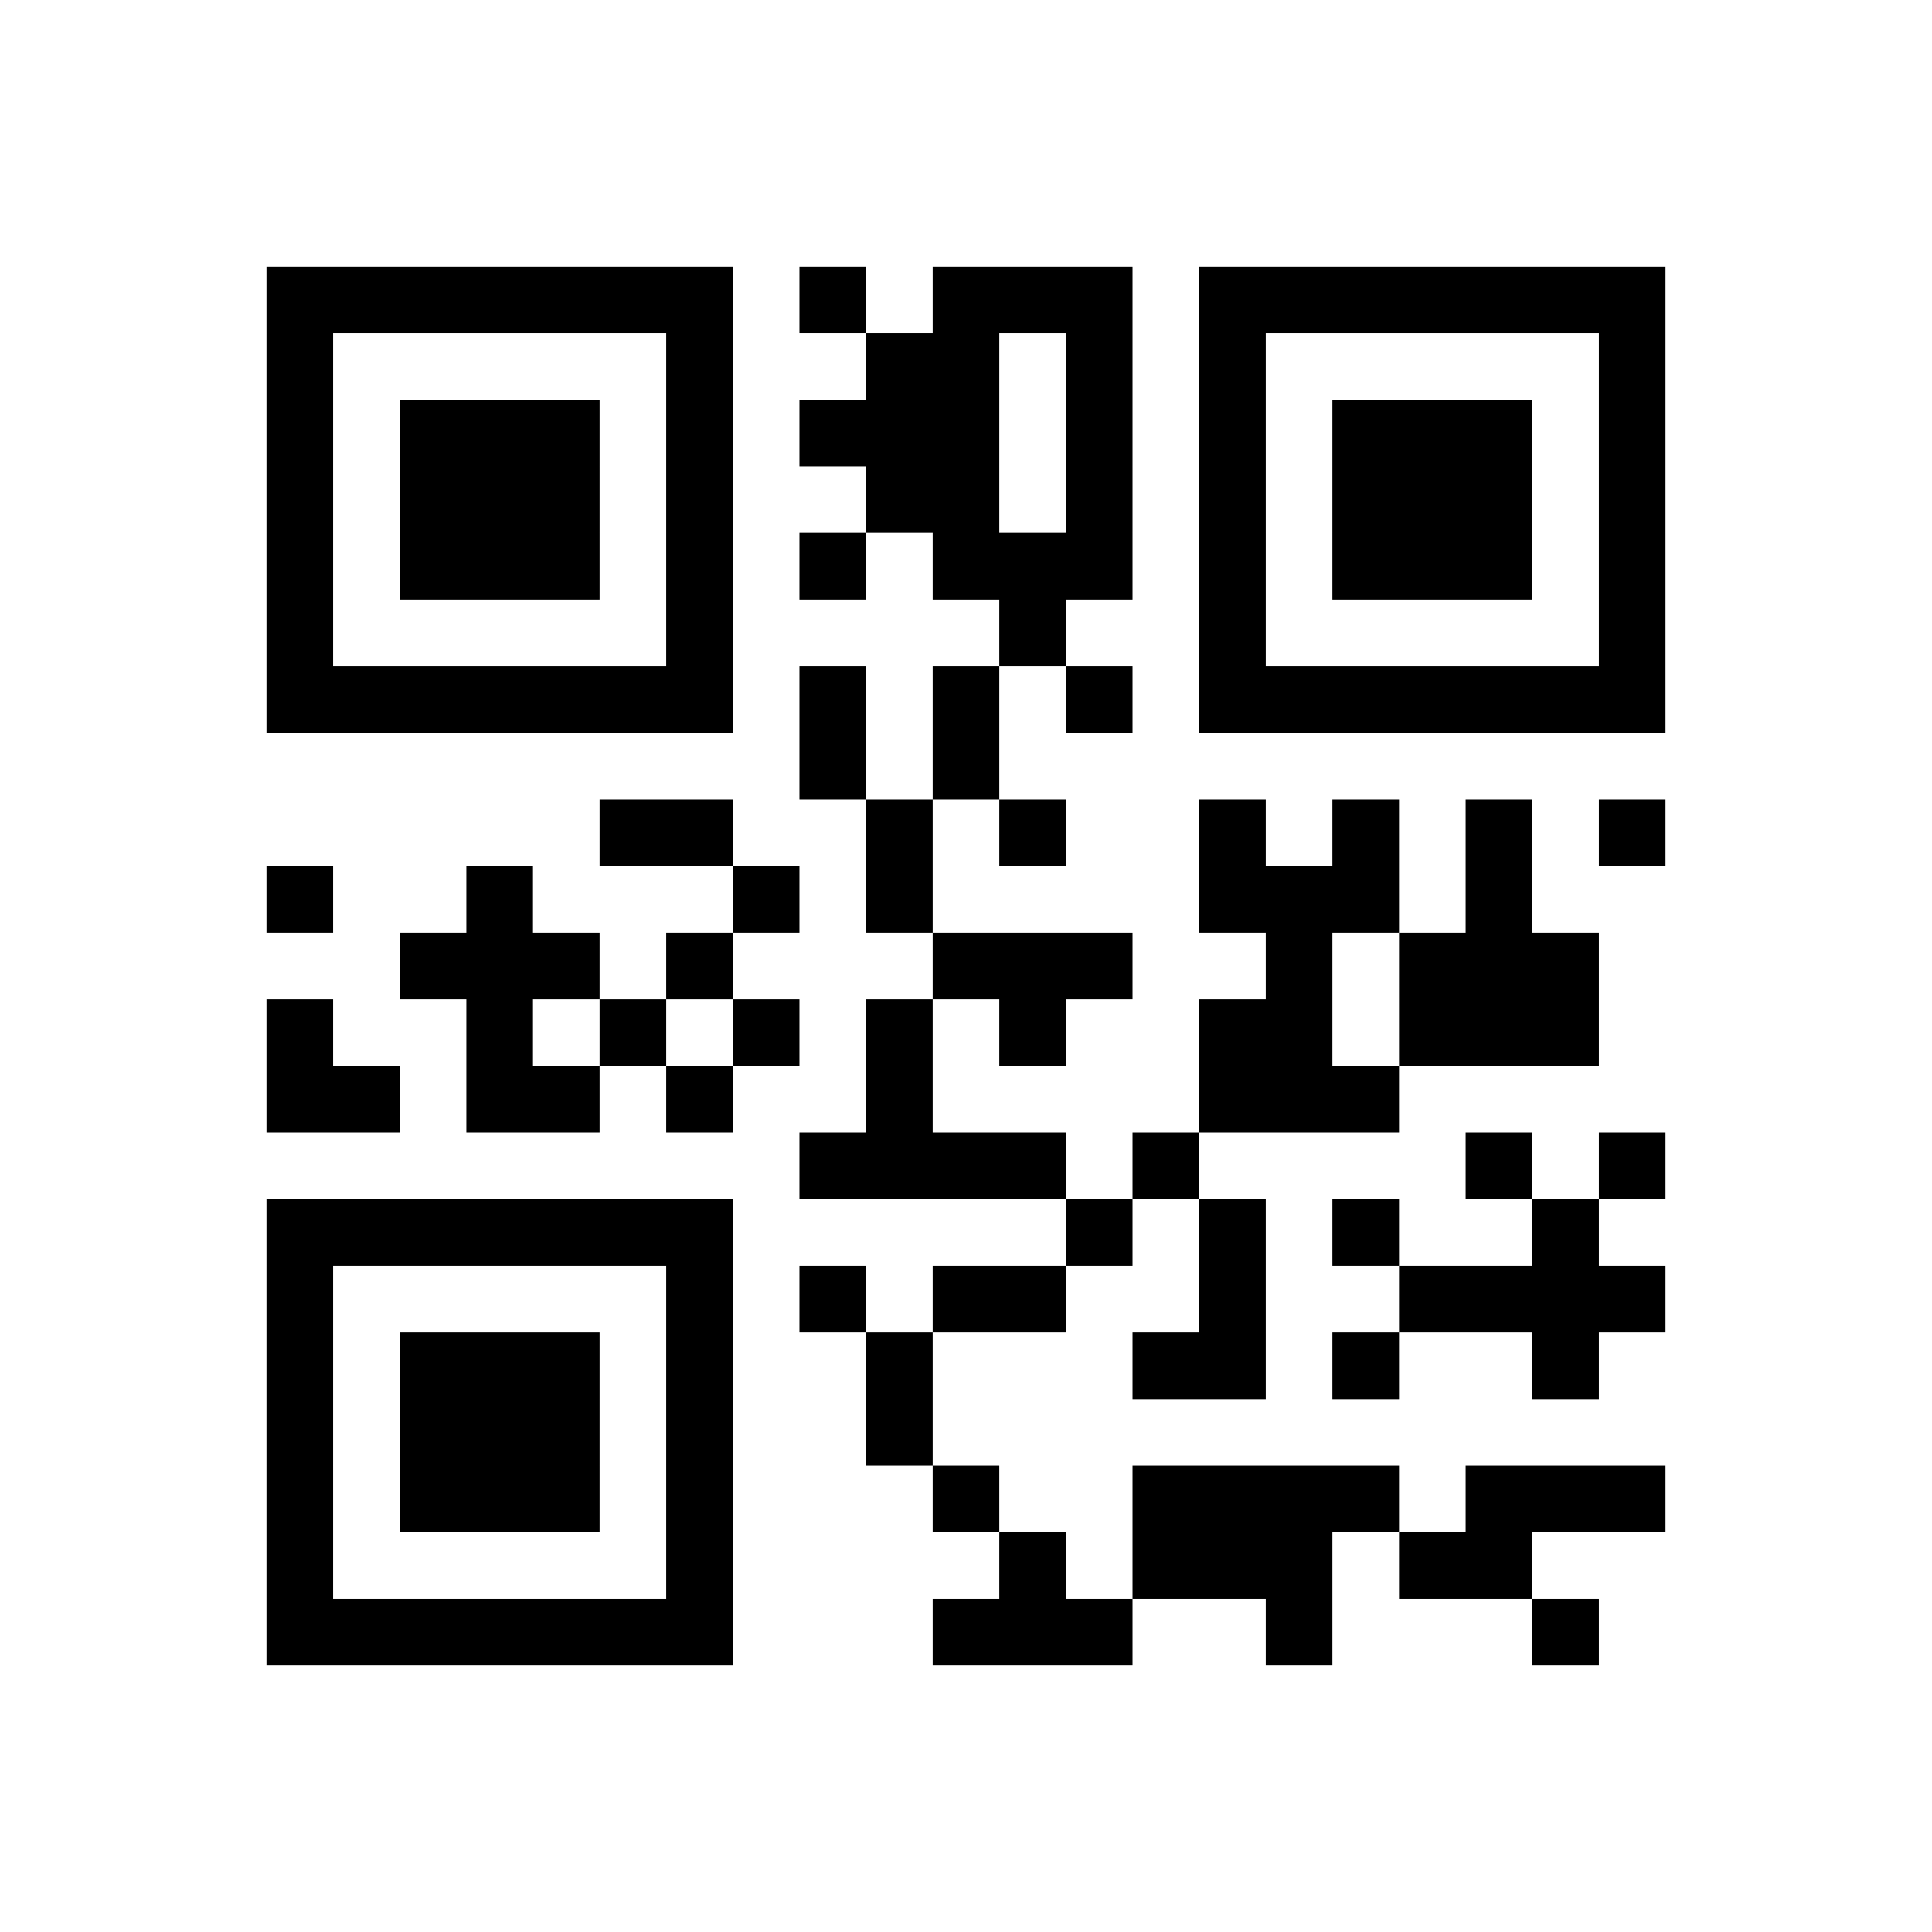
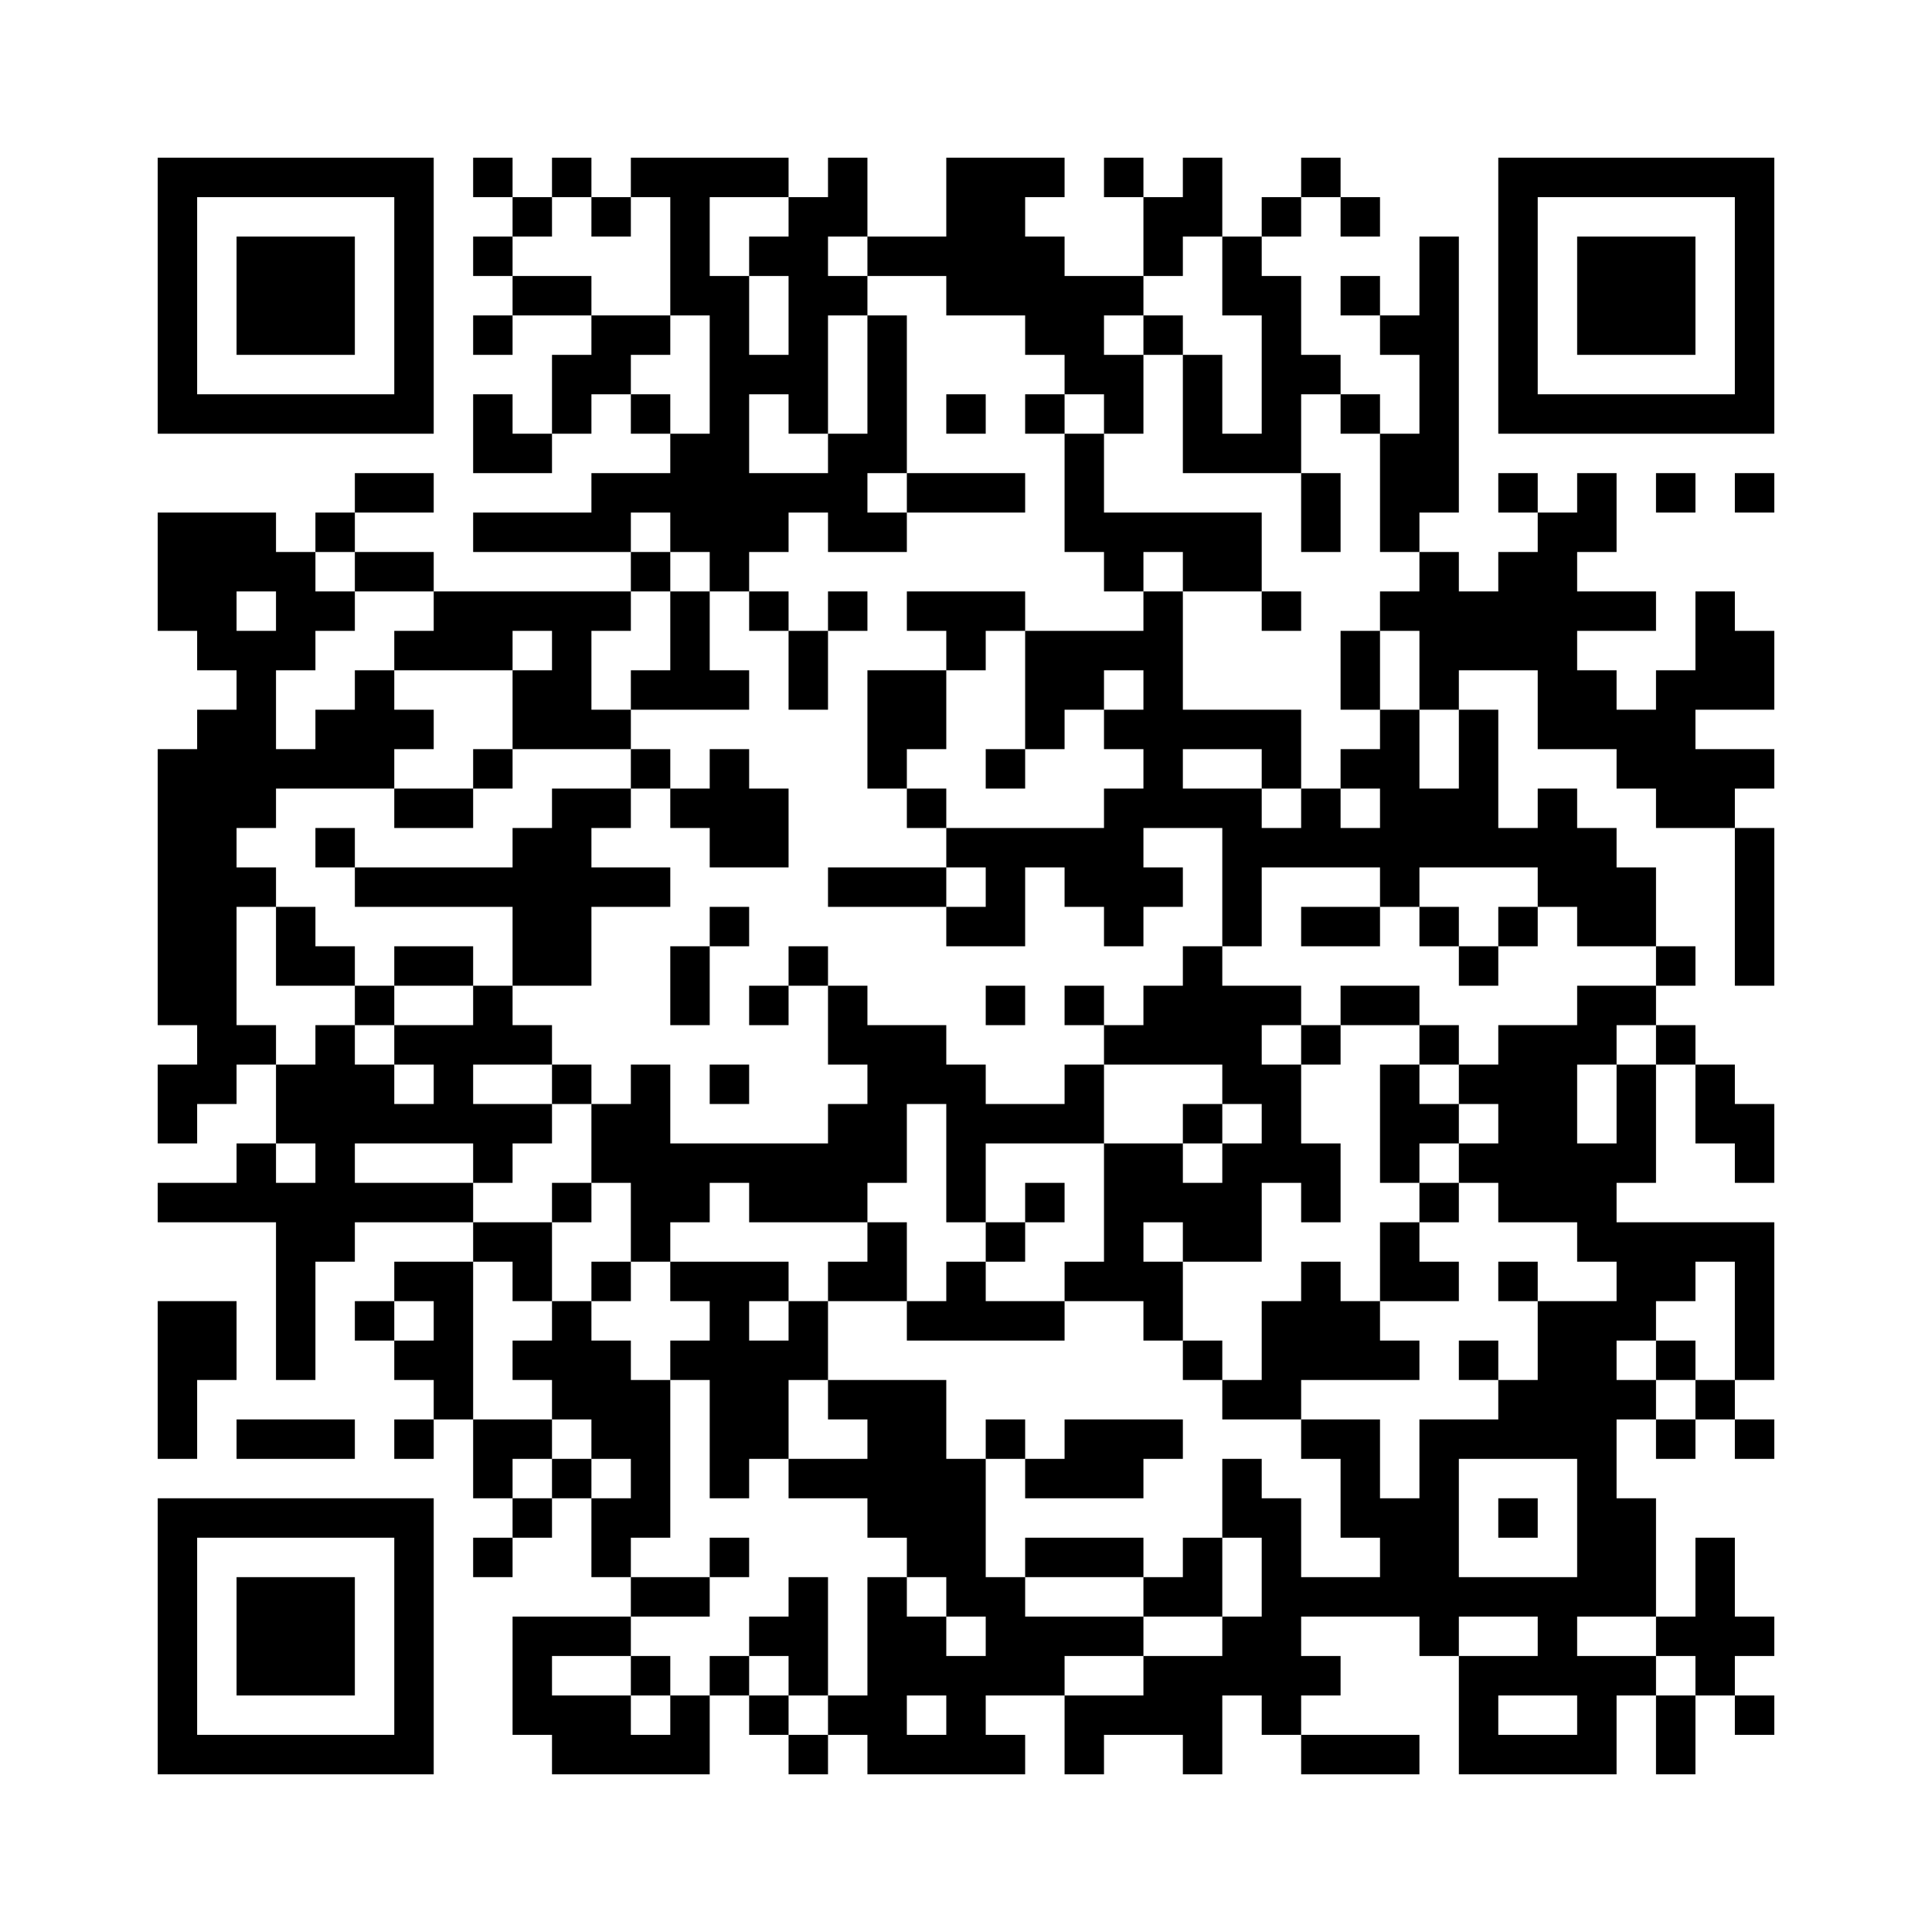
- <svg xmlns="http://www.w3.org/2000/svg" height="232" width="232" class="pyqrcode">
-   <path transform="scale(8)" stroke="#000" class="pyqrline" d="M4 4.5h7m1 0h1m1 0h3m1 0h7m-21 1h1m5 0h1m2 0h2m1 0h1m1 0h1m5 0h1m-21 1h1m1 0h3m1 0h1m1 0h3m1 0h1m1 0h1m1 0h3m1 0h1m-21 1h1m1 0h3m1 0h1m2 0h2m1 0h1m1 0h1m1 0h3m1 0h1m-21 1h1m1 0h3m1 0h1m1 0h1m1 0h3m1 0h1m1 0h3m1 0h1m-21 1h1m5 0h1m4 0h1m2 0h1m5 0h1m-21 1h7m1 0h1m1 0h1m1 0h1m1 0h7m-13 1h1m1 0h1m-6 1h2m2 0h1m1 0h1m2 0h1m1 0h1m1 0h1m1 0h1m-21 1h1m2 0h1m3 0h1m1 0h1m4 0h3m1 0h1m-17 1h3m1 0h1m3 0h3m2 0h1m1 0h3m-20 1h1m2 0h1m1 0h1m1 0h1m1 0h1m1 0h1m2 0h2m1 0h3m-20 1h2m1 0h2m1 0h1m2 0h1m4 0h3m-9 1h4m1 0h1m4 0h1m1 0h1m-21 1h7m5 0h1m1 0h1m1 0h1m2 0h1m-20 1h1m5 0h1m1 0h1m1 0h2m2 0h1m2 0h4m-21 1h1m1 0h3m1 0h1m2 0h1m3 0h2m1 0h1m2 0h1m-20 1h1m1 0h3m1 0h1m2 0h1m-10 1h1m1 0h3m1 0h1m3 0h1m2 0h4m1 0h3m-21 1h1m5 0h1m4 0h1m1 0h3m1 0h2m-19 1h7m3 0h3m2 0h1m3 0h1" />
+ <svg xmlns="http://www.w3.org/2000/svg" height="392" width="392" class="pyqrcode">
+   <path transform="scale(8)" stroke="#000" class="pyqrline" d="M4 4.5h7m1 0h1m1 0h1m1 0h4m1 0h1m2 0h3m1 0h1m1 0h1m2 0h1m4 0h7m-41 1h1m5 0h1m2 0h1m1 0h1m1 0h1m2 0h2m2 0h2m3 0h2m1 0h1m1 0h1m3 0h1m5 0h1m-41 1h1m1 0h3m1 0h1m1 0h1m4 0h1m1 0h2m1 0h5m2 0h1m1 0h1m4 0h1m1 0h1m1 0h3m1 0h1m-41 1h1m1 0h3m1 0h1m2 0h2m2 0h2m1 0h2m2 0h5m2 0h2m1 0h1m1 0h1m1 0h1m1 0h3m1 0h1m-41 1h1m1 0h3m1 0h1m1 0h1m2 0h2m1 0h1m1 0h1m1 0h1m3 0h2m1 0h1m2 0h1m2 0h2m1 0h1m1 0h3m1 0h1m-41 1h1m5 0h1m3 0h2m2 0h3m1 0h1m4 0h2m1 0h1m1 0h2m2 0h1m1 0h1m5 0h1m-41 1h7m1 0h1m1 0h1m1 0h1m1 0h1m1 0h1m1 0h1m1 0h1m1 0h1m1 0h1m1 0h1m1 0h1m1 0h1m1 0h1m1 0h7m-33 1h2m3 0h2m2 0h2m4 0h1m2 0h3m2 0h2m-28 1h2m4 0h7m1 0h3m1 0h1m5 0h1m1 0h2m1 0h1m1 0h1m1 0h1m1 0h1m-41 1h3m1 0h1m3 0h4m1 0h3m1 0h2m4 0h5m1 0h1m1 0h1m3 0h2m-37 1h4m1 0h2m5 0h1m1 0h1m9 0h1m1 0h2m4 0h1m1 0h2m-36 1h2m1 0h2m2 0h5m1 0h1m1 0h1m1 0h1m1 0h3m3 0h1m2 0h1m2 0h7m1 0h1m-39 1h3m2 0h3m1 0h1m2 0h1m2 0h1m3 0h1m1 0h4m4 0h1m1 0h4m3 0h2m-39 1h1m2 0h1m3 0h2m1 0h3m1 0h1m1 0h2m2 0h2m1 0h1m4 0h1m1 0h1m2 0h2m1 0h3m-40 1h2m1 0h3m2 0h3m6 0h2m2 0h1m1 0h5m2 0h1m1 0h1m1 0h4m-39 1h6m2 0h1m3 0h1m1 0h1m3 0h1m2 0h1m3 0h1m2 0h1m1 0h2m1 0h1m3 0h4m-41 1h3m3 0h2m2 0h2m1 0h3m3 0h1m4 0h4m1 0h1m1 0h3m1 0h1m2 0h2m-40 1h2m2 0h1m4 0h2m3 0h2m4 0h5m2 0h10m3 0h1m-41 1h3m2 0h8m4 0h3m1 0h1m1 0h3m1 0h1m3 0h1m3 0h3m2 0h1m-41 1h2m1 0h1m5 0h2m3 0h1m5 0h2m2 0h1m2 0h1m1 0h2m1 0h1m1 0h1m1 0h2m2 0h1m-41 1h2m1 0h2m1 0h2m1 0h2m2 0h1m2 0h1m9 0h1m6 0h1m4 0h1m1 0h1m-41 1h2m3 0h1m2 0h1m4 0h1m1 0h1m1 0h1m3 0h1m1 0h1m1 0h4m1 0h2m4 0h2m-37 1h2m1 0h1m1 0h4m7 0h3m4 0h4m1 0h1m2 0h1m1 0h3m1 0h1m-39 1h2m1 0h3m1 0h1m2 0h1m1 0h1m1 0h1m3 0h3m2 0h1m3 0h2m2 0h1m1 0h3m1 0h1m1 0h1m-40 1h1m2 0h7m1 0h2m4 0h2m1 0h4m2 0h1m1 0h1m2 0h2m1 0h2m1 0h1m1 0h2m-39 1h1m1 0h1m3 0h1m2 0h8m1 0h1m3 0h2m1 0h3m1 0h1m1 0h5m2 0h1m-41 1h8m2 0h1m1 0h2m1 0h3m2 0h1m1 0h1m1 0h4m1 0h1m2 0h1m1 0h3m-34 1h2m3 0h2m2 0h1m5 0h1m2 0h1m2 0h1m1 0h2m3 0h1m4 0h5m-38 1h1m2 0h2m1 0h1m1 0h1m1 0h3m1 0h2m1 0h1m2 0h3m3 0h1m1 0h2m1 0h1m2 0h2m1 0h1m-41 1h2m1 0h1m1 0h1m1 0h1m2 0h1m3 0h1m1 0h1m2 0h4m2 0h1m2 0h3m4 0h3m2 0h1m-41 1h2m1 0h1m2 0h2m1 0h3m1 0h4m9 0h1m1 0h4m1 0h1m1 0h2m1 0h1m1 0h1m-41 1h1m6 0h1m2 0h3m1 0h2m1 0h3m7 0h2m5 0h4m1 0h1m-40 1h1m1 0h3m1 0h1m1 0h2m1 0h2m1 0h2m2 0h2m1 0h1m1 0h3m3 0h2m1 0h5m1 0h1m1 0h1m-33 1h1m1 0h1m1 0h1m1 0h1m1 0h5m1 0h3m2 0h1m2 0h1m1 0h1m3 0h1m-37 1h7m2 0h1m1 0h2m5 0h3m6 0h2m1 0h3m1 0h1m1 0h2m-38 1h1m5 0h1m1 0h1m2 0h1m2 0h1m4 0h2m1 0h3m1 0h1m1 0h1m2 0h2m3 0h2m1 0h1m-40 1h1m1 0h3m1 0h1m5 0h2m2 0h1m1 0h1m1 0h2m3 0h2m1 0h10m1 0h1m-40 1h1m1 0h3m1 0h1m2 0h3m3 0h2m1 0h2m1 0h4m2 0h2m3 0h1m2 0h1m2 0h3m-41 1h1m1 0h3m1 0h1m2 0h1m2 0h1m1 0h1m1 0h1m1 0h5m2 0h5m3 0h5m1 0h1m-40 1h1m5 0h1m2 0h3m1 0h1m1 0h1m1 0h2m1 0h1m2 0h4m1 0h1m4 0h1m2 0h1m1 0h1m1 0h1m-41 1h7m3 0h4m2 0h1m1 0h4m1 0h1m2 0h1m2 0h3m1 0h4m1 0h1" />
</svg>
